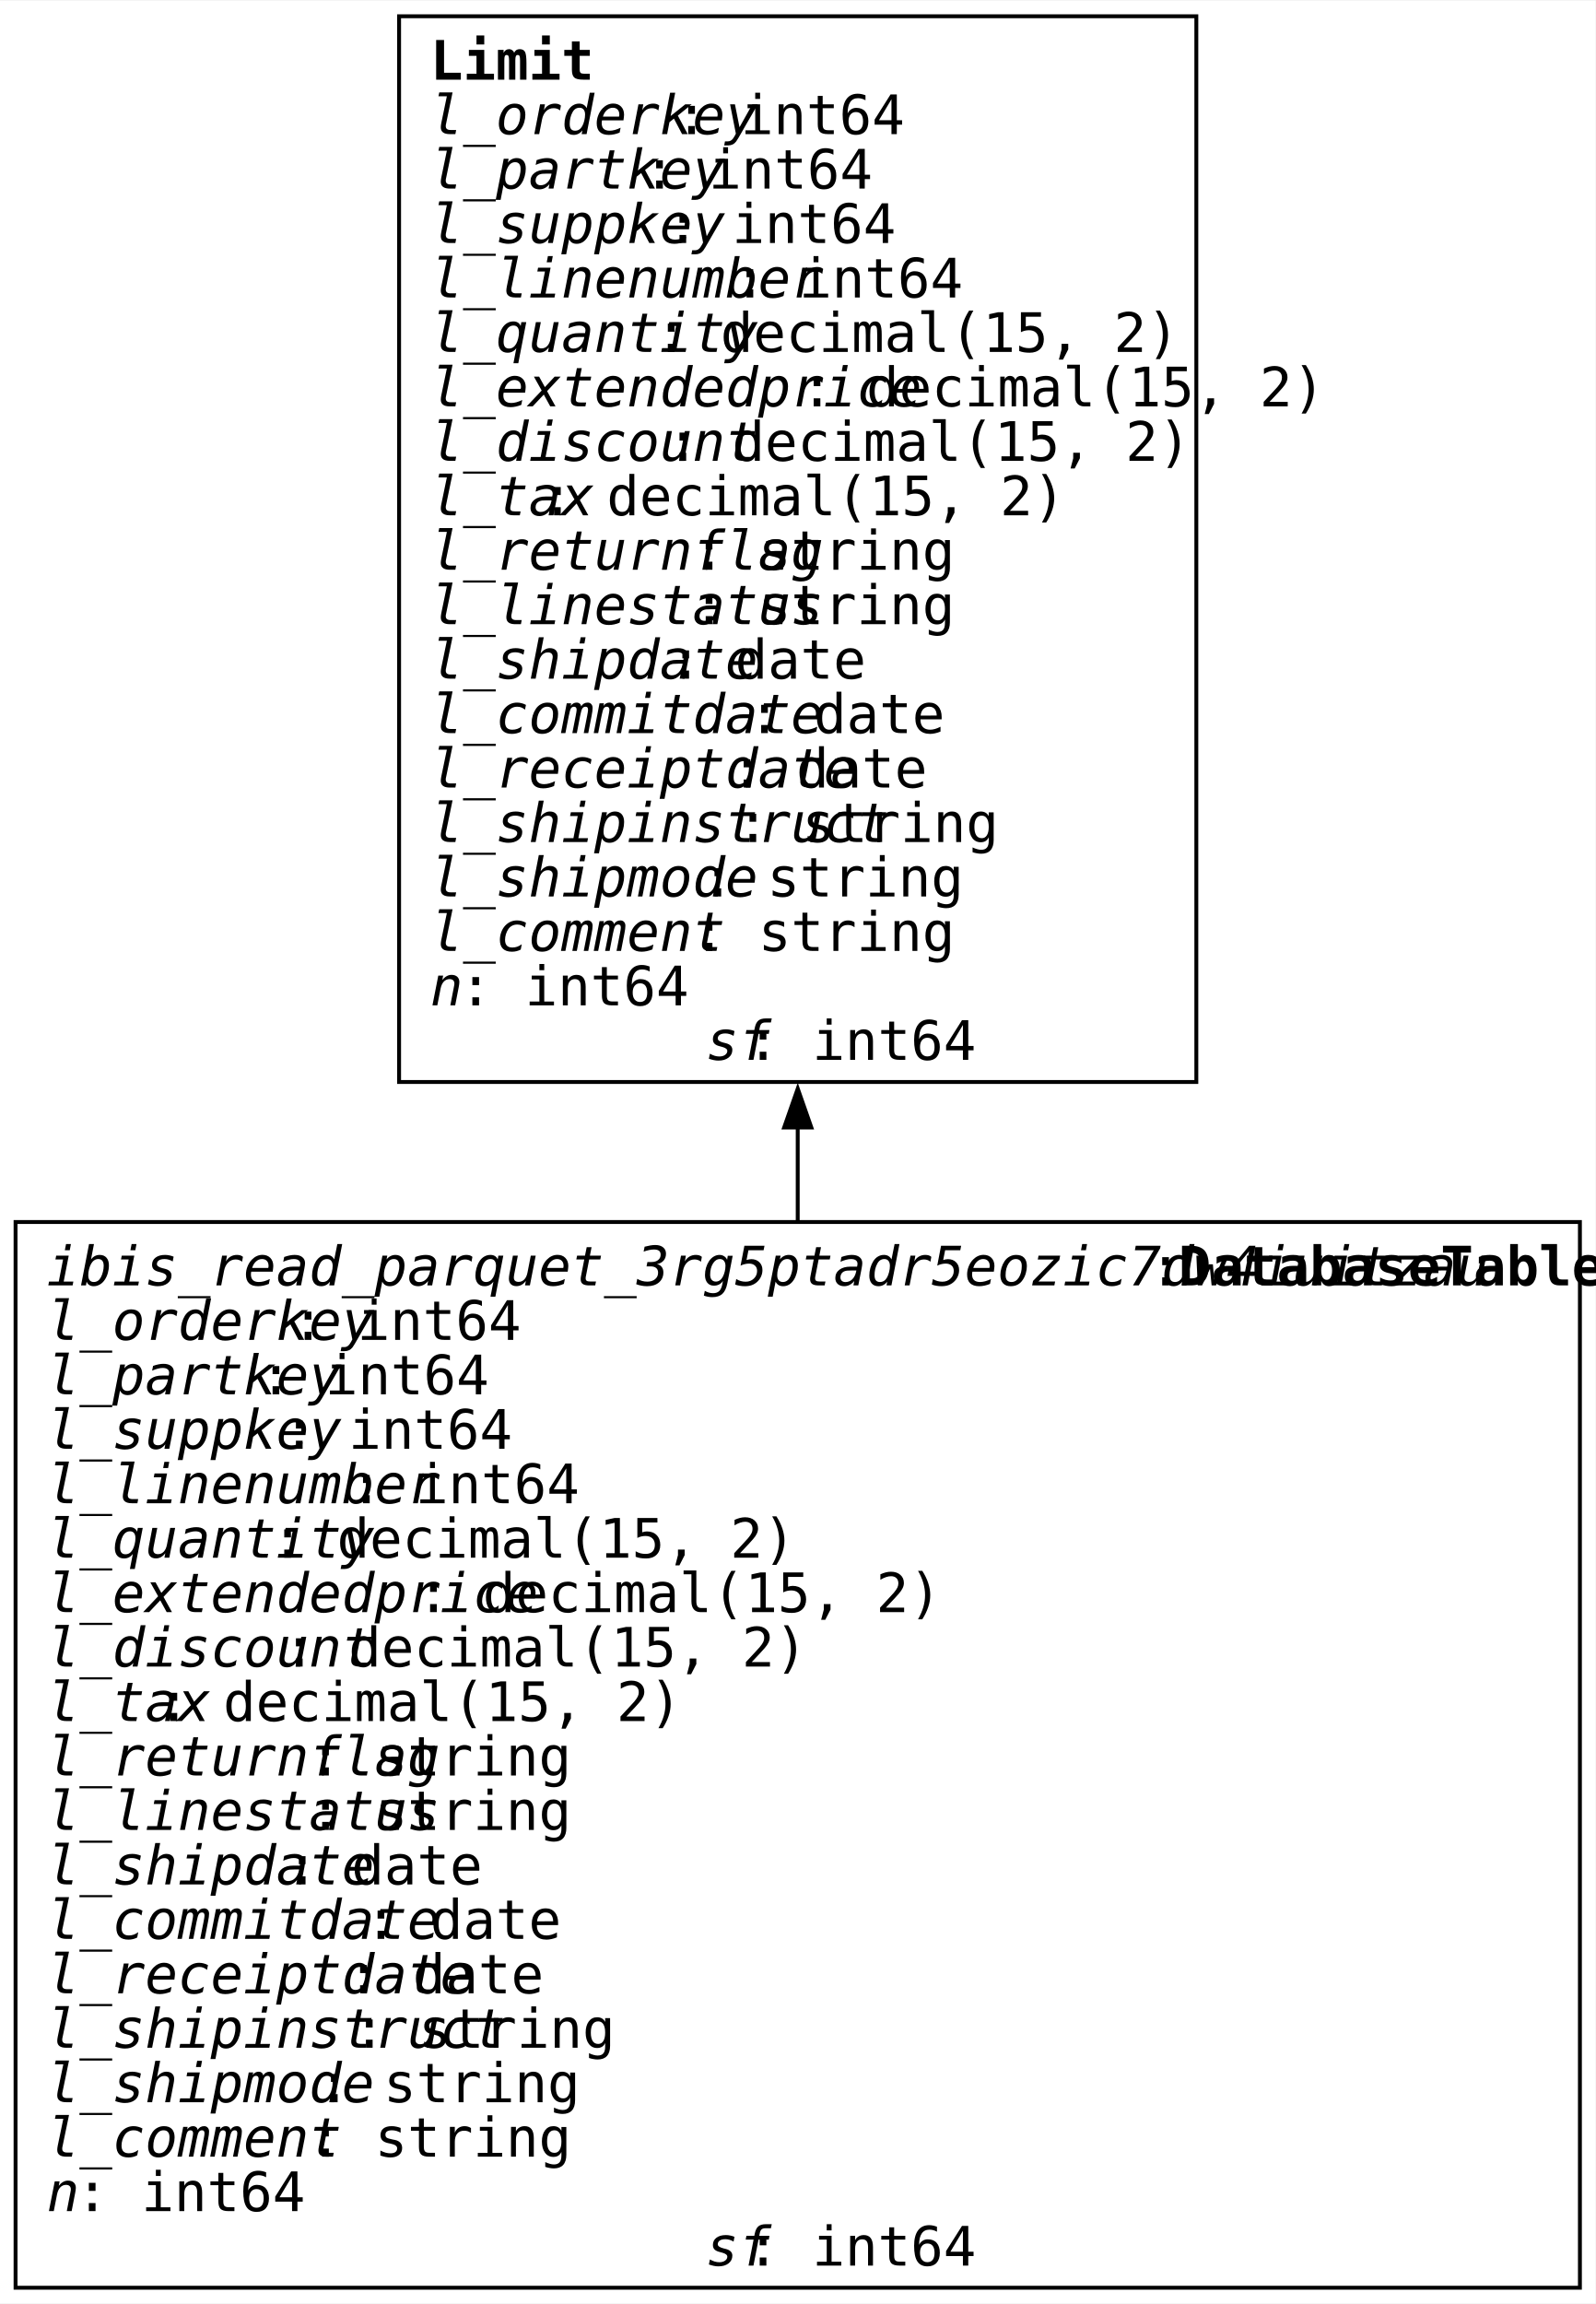
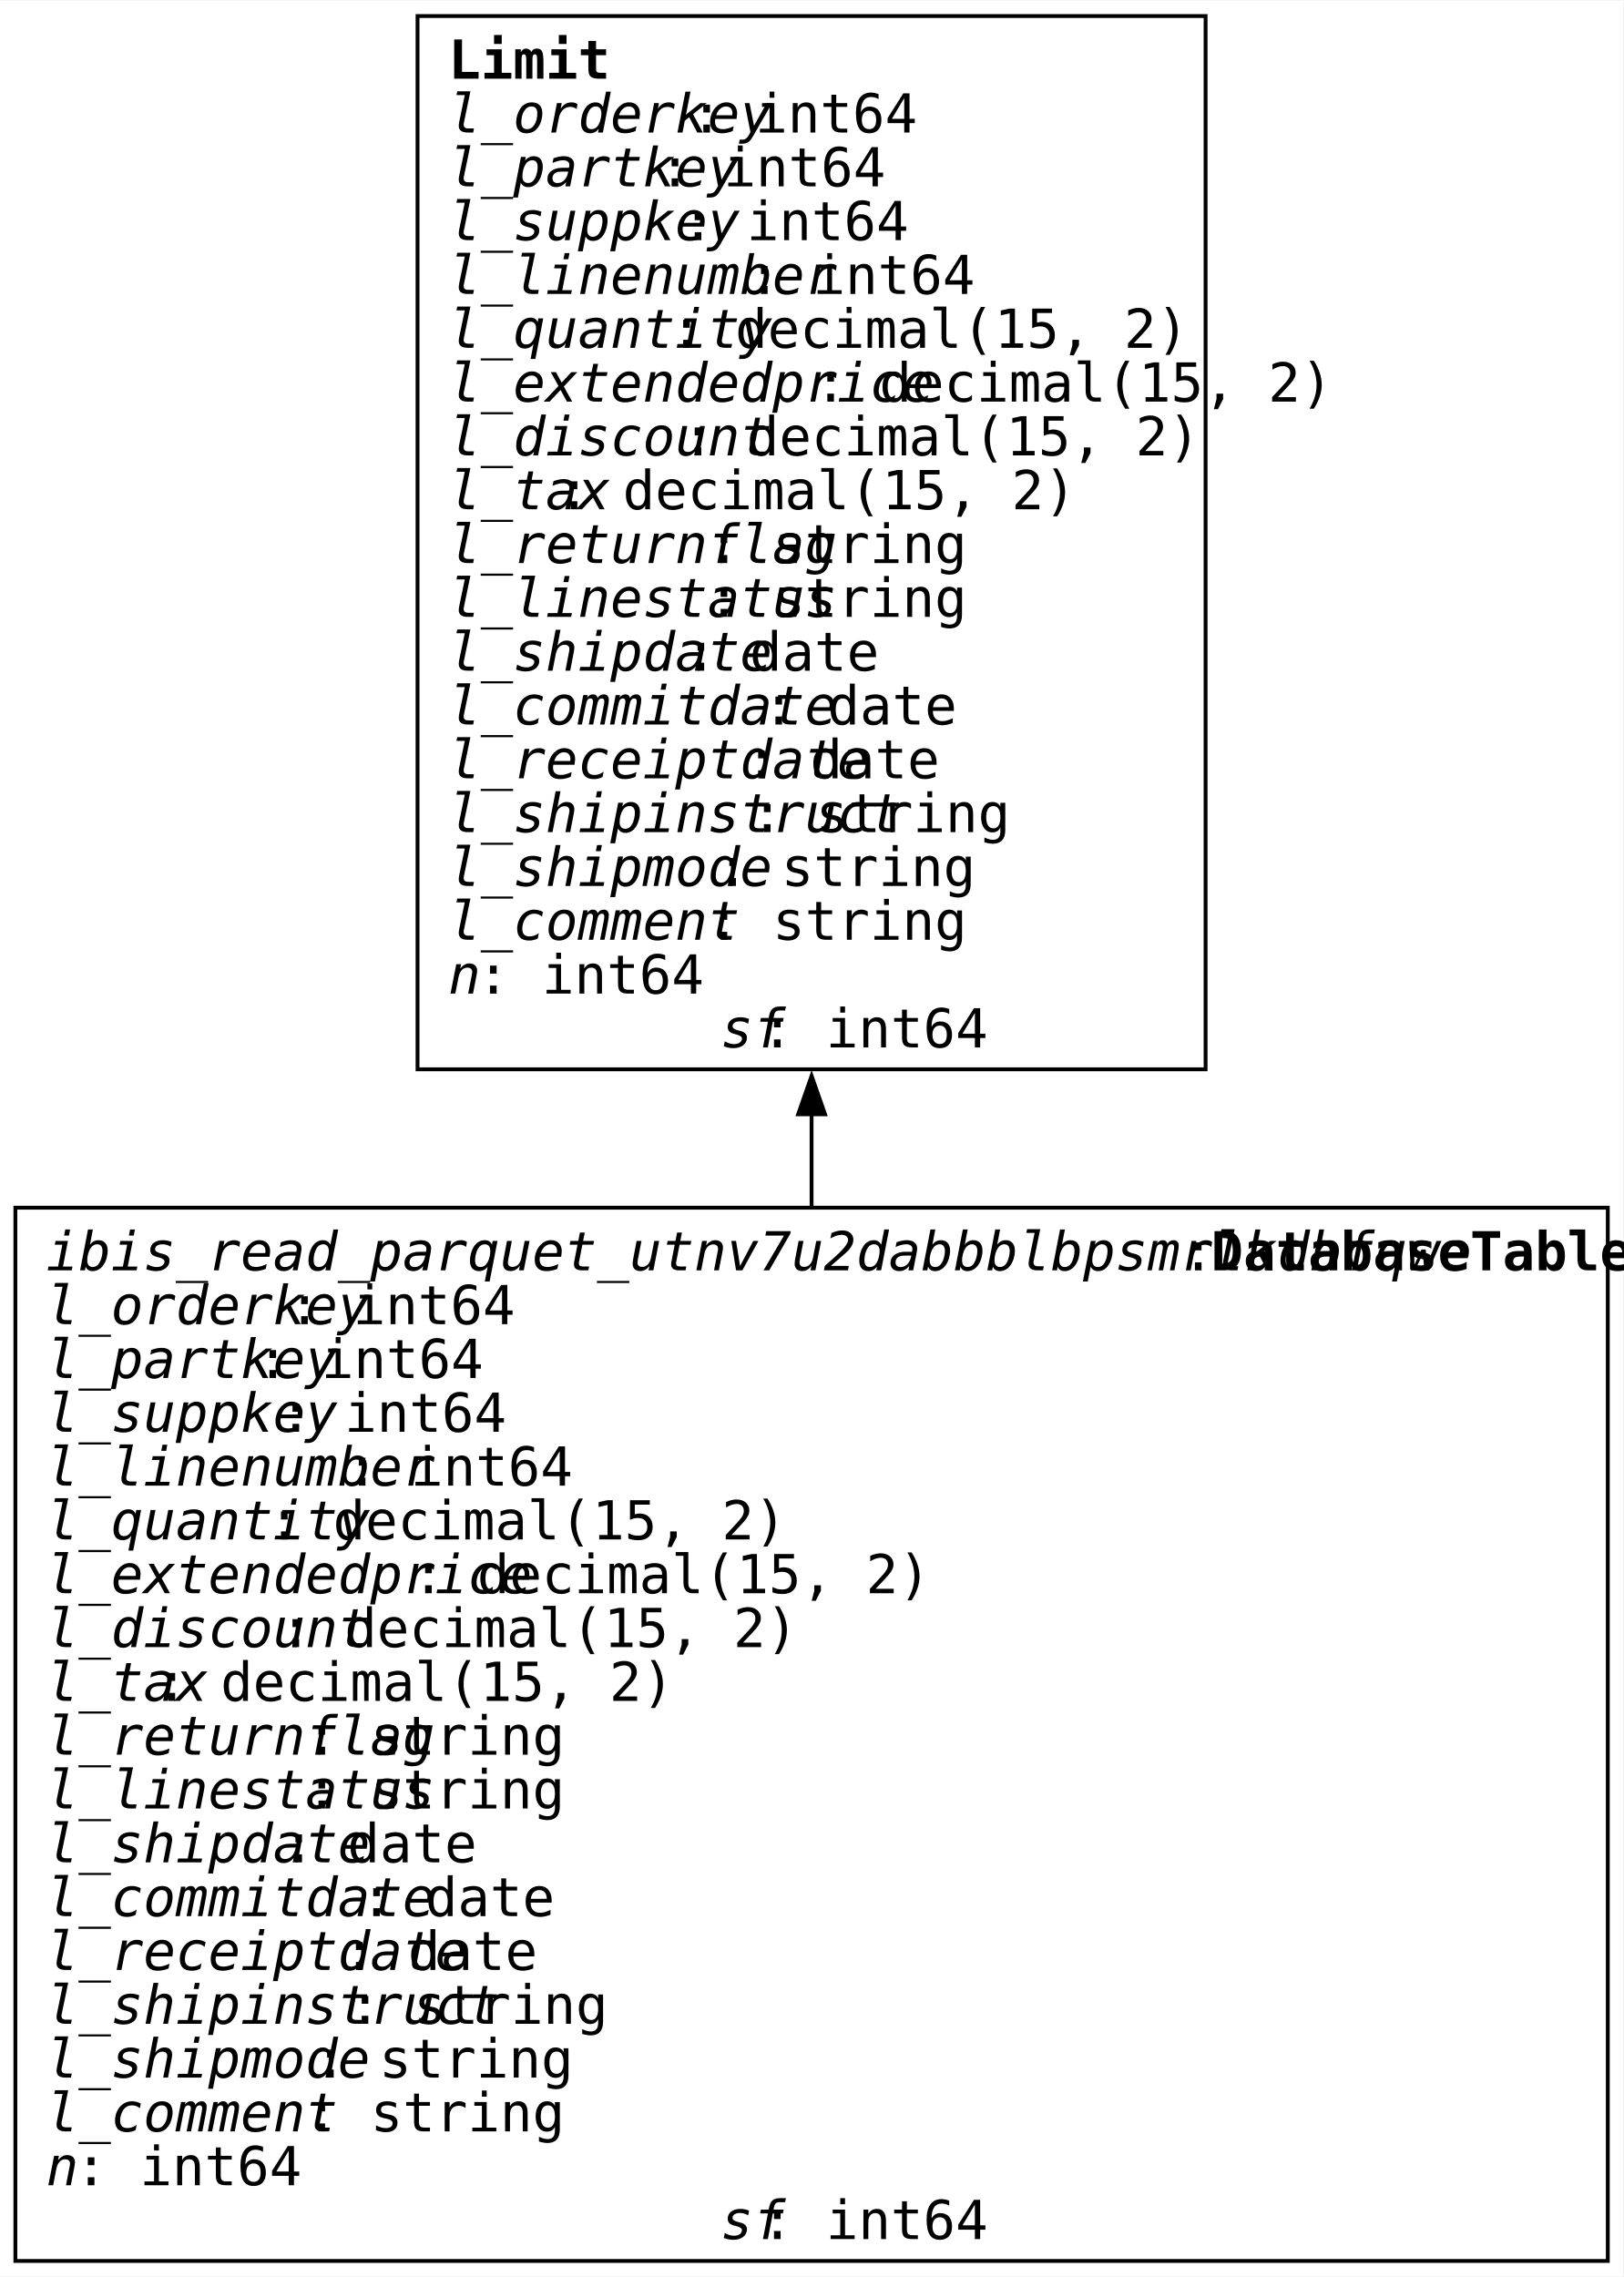
- <svg xmlns="http://www.w3.org/2000/svg" width="410pt" height="592pt" viewBox="0.00 0.00 410.25 592.00">
+ <svg xmlns="http://www.w3.org/2000/svg" width="422pt" height="592pt" viewBox="0.00 0.00 422.25 592.00">
  <g id="graph0" class="graph" transform="scale(1 1) rotate(0) translate(4 588)">
-     <polygon fill="white" stroke="none" points="-4,4 -4,-588 406.25,-588 406.25,4 -4,4" />
+     <polygon fill="white" stroke="none" points="-4,4 -4,-588 418.25,-588 418.25,4 -4,4" />
    <g id="node1" class="node">
-       <polygon fill="none" stroke="black" points="303.62,-584 98.62,-584 98.62,-310 303.62,-310 303.62,-584" />
-       <text text-anchor="start" x="106.62" y="-567.7" font-family="Deja Vu Sans Mono" font-weight="bold" font-size="14.00">Limit</text>
-       <text text-anchor="start" x="106.62" y="-553.7" font-family="Deja Vu Sans Mono" font-style="italic" font-size="14.00">l_orderkey</text>
-       <text text-anchor="start" x="169.62" y="-553.7" font-family="Deja Vu Sans Mono" font-size="14.00">: int64</text>
-       <text text-anchor="start" x="106.62" y="-539.7" font-family="Deja Vu Sans Mono" font-style="italic" font-size="14.00">l_partkey</text>
-       <text text-anchor="start" x="161.38" y="-539.7" font-family="Deja Vu Sans Mono" font-size="14.00">: int64</text>
-       <text text-anchor="start" x="106.62" y="-525.7" font-family="Deja Vu Sans Mono" font-style="italic" font-size="14.00">l_suppkey</text>
-       <text text-anchor="start" x="167.38" y="-525.7" font-family="Deja Vu Sans Mono" font-size="14.00">: int64</text>
-       <text text-anchor="start" x="106.62" y="-511.7" font-family="Deja Vu Sans Mono" font-style="italic" font-size="14.00">l_linenumber</text>
-       <text text-anchor="start" x="184.62" y="-511.7" font-family="Deja Vu Sans Mono" font-size="14.00">: int64</text>
-       <text text-anchor="start" x="106.62" y="-497.7" font-family="Deja Vu Sans Mono" font-style="italic" font-size="14.00">l_quantity</text>
-       <text text-anchor="start" x="164.38" y="-497.7" font-family="Deja Vu Sans Mono" font-size="14.00">: decimal(15, 2)</text>
-       <text text-anchor="start" x="106.62" y="-483.7" font-family="Deja Vu Sans Mono" font-style="italic" font-size="14.00">l_extendedprice</text>
-       <text text-anchor="start" x="201.88" y="-483.7" font-family="Deja Vu Sans Mono" font-size="14.00">: decimal(15, 2)</text>
-       <text text-anchor="start" x="106.62" y="-469.7" font-family="Deja Vu Sans Mono" font-style="italic" font-size="14.00">l_discount</text>
-       <text text-anchor="start" x="167.38" y="-469.7" font-family="Deja Vu Sans Mono" font-size="14.00">: decimal(15, 2)</text>
-       <text text-anchor="start" x="106.62" y="-455.7" font-family="Deja Vu Sans Mono" font-style="italic" font-size="14.00">l_tax</text>
-       <text text-anchor="start" x="135.12" y="-455.7" font-family="Deja Vu Sans Mono" font-size="14.00">: decimal(15, 2)</text>
-       <text text-anchor="start" x="106.62" y="-441.7" font-family="Deja Vu Sans Mono" font-style="italic" font-size="14.00">l_returnflag</text>
-       <text text-anchor="start" x="174.12" y="-441.7" font-family="Deja Vu Sans Mono" font-size="14.00">: string</text>
-       <text text-anchor="start" x="106.62" y="-427.7" font-family="Deja Vu Sans Mono" font-style="italic" font-size="14.00">l_linestatus</text>
-       <text text-anchor="start" x="174.12" y="-427.7" font-family="Deja Vu Sans Mono" font-size="14.00">: string</text>
-       <text text-anchor="start" x="106.62" y="-413.7" font-family="Deja Vu Sans Mono" font-style="italic" font-size="14.00">l_shipdate</text>
-       <text text-anchor="start" x="168.12" y="-413.7" font-family="Deja Vu Sans Mono" font-size="14.00">: date</text>
-       <text text-anchor="start" x="106.62" y="-399.7" font-family="Deja Vu Sans Mono" font-style="italic" font-size="14.00">l_commitdate</text>
-       <text text-anchor="start" x="188.38" y="-399.7" font-family="Deja Vu Sans Mono" font-size="14.00">: date</text>
-       <text text-anchor="start" x="106.62" y="-385.7" font-family="Deja Vu Sans Mono" font-style="italic" font-size="14.00">l_receiptdate</text>
-       <text text-anchor="start" x="183.88" y="-385.7" font-family="Deja Vu Sans Mono" font-size="14.00">: date</text>
-       <text text-anchor="start" x="106.62" y="-371.7" font-family="Deja Vu Sans Mono" font-style="italic" font-size="14.00">l_shipinstruct</text>
-       <text text-anchor="start" x="185.38" y="-371.7" font-family="Deja Vu Sans Mono" font-size="14.00">: string</text>
-       <text text-anchor="start" x="106.62" y="-357.7" font-family="Deja Vu Sans Mono" font-style="italic" font-size="14.00">l_shipmode</text>
-       <text text-anchor="start" x="176.38" y="-357.7" font-family="Deja Vu Sans Mono" font-size="14.00">: string</text>
-       <text text-anchor="start" x="106.62" y="-343.7" font-family="Deja Vu Sans Mono" font-style="italic" font-size="14.00">l_comment</text>
-       <text text-anchor="start" x="174.12" y="-343.7" font-family="Deja Vu Sans Mono" font-size="14.00">: string</text>
-       <text text-anchor="start" x="106.62" y="-329.7" font-family="Deja Vu Sans Mono" font-style="italic" font-size="14.00">n</text>
-       <text text-anchor="start" x="114.12" y="-329.7" font-family="Deja Vu Sans Mono" font-size="14.00">: int64</text>
-       <text text-anchor="start" x="177.5" y="-315.7" font-family="Deja Vu Sans Mono" font-style="italic" font-size="14.00">sf</text>
-       <text text-anchor="start" x="188" y="-315.7" font-family="Deja Vu Sans Mono" font-size="14.00">: int64</text>
+       <polygon fill="none" stroke="black" points="309.62,-584 104.62,-584 104.62,-310 309.62,-310 309.62,-584" />
+       <text text-anchor="start" x="112.62" y="-567.7" font-family="Deja Vu Sans Mono" font-weight="bold" font-size="14.00">Limit</text>
+       <text text-anchor="start" x="112.62" y="-553.7" font-family="Deja Vu Sans Mono" font-style="italic" font-size="14.00">l_orderkey</text>
+       <text text-anchor="start" x="175.62" y="-553.7" font-family="Deja Vu Sans Mono" font-size="14.00">: int64</text>
+       <text text-anchor="start" x="112.62" y="-539.7" font-family="Deja Vu Sans Mono" font-style="italic" font-size="14.00">l_partkey</text>
+       <text text-anchor="start" x="167.38" y="-539.7" font-family="Deja Vu Sans Mono" font-size="14.00">: int64</text>
+       <text text-anchor="start" x="112.62" y="-525.7" font-family="Deja Vu Sans Mono" font-style="italic" font-size="14.00">l_suppkey</text>
+       <text text-anchor="start" x="173.38" y="-525.7" font-family="Deja Vu Sans Mono" font-size="14.00">: int64</text>
+       <text text-anchor="start" x="112.62" y="-511.7" font-family="Deja Vu Sans Mono" font-style="italic" font-size="14.00">l_linenumber</text>
+       <text text-anchor="start" x="190.62" y="-511.7" font-family="Deja Vu Sans Mono" font-size="14.00">: int64</text>
+       <text text-anchor="start" x="112.62" y="-497.7" font-family="Deja Vu Sans Mono" font-style="italic" font-size="14.00">l_quantity</text>
+       <text text-anchor="start" x="170.38" y="-497.7" font-family="Deja Vu Sans Mono" font-size="14.00">: decimal(15, 2)</text>
+       <text text-anchor="start" x="112.62" y="-483.7" font-family="Deja Vu Sans Mono" font-style="italic" font-size="14.00">l_extendedprice</text>
+       <text text-anchor="start" x="207.88" y="-483.7" font-family="Deja Vu Sans Mono" font-size="14.00">: decimal(15, 2)</text>
+       <text text-anchor="start" x="112.62" y="-469.7" font-family="Deja Vu Sans Mono" font-style="italic" font-size="14.00">l_discount</text>
+       <text text-anchor="start" x="173.38" y="-469.7" font-family="Deja Vu Sans Mono" font-size="14.00">: decimal(15, 2)</text>
+       <text text-anchor="start" x="112.62" y="-455.7" font-family="Deja Vu Sans Mono" font-style="italic" font-size="14.00">l_tax</text>
+       <text text-anchor="start" x="141.12" y="-455.7" font-family="Deja Vu Sans Mono" font-size="14.00">: decimal(15, 2)</text>
+       <text text-anchor="start" x="112.62" y="-441.7" font-family="Deja Vu Sans Mono" font-style="italic" font-size="14.00">l_returnflag</text>
+       <text text-anchor="start" x="180.12" y="-441.7" font-family="Deja Vu Sans Mono" font-size="14.00">: string</text>
+       <text text-anchor="start" x="112.62" y="-427.7" font-family="Deja Vu Sans Mono" font-style="italic" font-size="14.00">l_linestatus</text>
+       <text text-anchor="start" x="180.12" y="-427.7" font-family="Deja Vu Sans Mono" font-size="14.00">: string</text>
+       <text text-anchor="start" x="112.62" y="-413.7" font-family="Deja Vu Sans Mono" font-style="italic" font-size="14.00">l_shipdate</text>
+       <text text-anchor="start" x="174.12" y="-413.7" font-family="Deja Vu Sans Mono" font-size="14.00">: date</text>
+       <text text-anchor="start" x="112.62" y="-399.7" font-family="Deja Vu Sans Mono" font-style="italic" font-size="14.00">l_commitdate</text>
+       <text text-anchor="start" x="194.38" y="-399.7" font-family="Deja Vu Sans Mono" font-size="14.00">: date</text>
+       <text text-anchor="start" x="112.62" y="-385.7" font-family="Deja Vu Sans Mono" font-style="italic" font-size="14.00">l_receiptdate</text>
+       <text text-anchor="start" x="189.88" y="-385.7" font-family="Deja Vu Sans Mono" font-size="14.00">: date</text>
+       <text text-anchor="start" x="112.62" y="-371.7" font-family="Deja Vu Sans Mono" font-style="italic" font-size="14.00">l_shipinstruct</text>
+       <text text-anchor="start" x="191.38" y="-371.7" font-family="Deja Vu Sans Mono" font-size="14.00">: string</text>
+       <text text-anchor="start" x="112.62" y="-357.7" font-family="Deja Vu Sans Mono" font-style="italic" font-size="14.00">l_shipmode</text>
+       <text text-anchor="start" x="182.38" y="-357.7" font-family="Deja Vu Sans Mono" font-size="14.00">: string</text>
+       <text text-anchor="start" x="112.62" y="-343.7" font-family="Deja Vu Sans Mono" font-style="italic" font-size="14.00">l_comment</text>
+       <text text-anchor="start" x="180.12" y="-343.7" font-family="Deja Vu Sans Mono" font-size="14.00">: string</text>
+       <text text-anchor="start" x="112.62" y="-329.7" font-family="Deja Vu Sans Mono" font-style="italic" font-size="14.00">n</text>
+       <text text-anchor="start" x="120.12" y="-329.7" font-family="Deja Vu Sans Mono" font-size="14.00">: int64</text>
+       <text text-anchor="start" x="183.5" y="-315.7" font-family="Deja Vu Sans Mono" font-style="italic" font-size="14.00">sf</text>
+       <text text-anchor="start" x="194" y="-315.7" font-family="Deja Vu Sans Mono" font-size="14.00">: int64</text>
    </g>
    <g id="node2" class="node">
-       <polygon fill="none" stroke="black" points="402.25,-274 0,-274 0,0 402.25,0 402.25,-274" />
-       <text text-anchor="start" x="8" y="-257.7" font-family="Deja Vu Sans Mono" font-style="italic" font-size="14.00">ibis_read_parquet_3rg5ptadr5eozic7dw4iuitzau</text>
-       <text text-anchor="start" x="291.5" y="-257.7" font-family="Deja Vu Sans Mono" font-size="14.00">: </text>
-       <text text-anchor="start" x="299" y="-257.7" font-family="Deja Vu Sans Mono" font-weight="bold" font-size="14.00">DatabaseTable</text>
+       <polygon fill="none" stroke="black" points="414.25,-274 0,-274 0,0 414.25,0 414.25,-274" />
+       <text text-anchor="start" x="8" y="-257.7" font-family="Deja Vu Sans Mono" font-style="italic" font-size="14.00">ibis_read_parquet_utnv7u2dabbblbpsmrlkdbfqwe</text>
+       <text text-anchor="start" x="303.5" y="-257.7" font-family="Deja Vu Sans Mono" font-size="14.00">: </text>
+       <text text-anchor="start" x="311" y="-257.7" font-family="Deja Vu Sans Mono" font-weight="bold" font-size="14.00">DatabaseTable</text>
      <text text-anchor="start" x="8" y="-243.7" font-family="Deja Vu Sans Mono" font-style="italic" font-size="14.00">l_orderkey</text>
      <text text-anchor="start" x="71" y="-243.7" font-family="Deja Vu Sans Mono" font-size="14.00">: int64</text>
      <text text-anchor="start" x="8" y="-229.7" font-family="Deja Vu Sans Mono" font-style="italic" font-size="14.00">l_partkey</text>
      <text text-anchor="start" x="62.75" y="-229.7" font-family="Deja Vu Sans Mono" font-size="14.00">: int64</text>
      <text text-anchor="start" x="8" y="-215.7" font-family="Deja Vu Sans Mono" font-style="italic" font-size="14.00">l_suppkey</text>
      <text text-anchor="start" x="68.75" y="-215.7" font-family="Deja Vu Sans Mono" font-size="14.00">: int64</text>
      <text text-anchor="start" x="8" y="-201.7" font-family="Deja Vu Sans Mono" font-style="italic" font-size="14.00">l_linenumber</text>
      <text text-anchor="start" x="86" y="-201.7" font-family="Deja Vu Sans Mono" font-size="14.00">: int64</text>
      <text text-anchor="start" x="8" y="-187.7" font-family="Deja Vu Sans Mono" font-style="italic" font-size="14.00">l_quantity</text>
      <text text-anchor="start" x="65.75" y="-187.7" font-family="Deja Vu Sans Mono" font-size="14.00">: decimal(15, 2)</text>
      <text text-anchor="start" x="8" y="-173.7" font-family="Deja Vu Sans Mono" font-style="italic" font-size="14.00">l_extendedprice</text>
      <text text-anchor="start" x="103.25" y="-173.7" font-family="Deja Vu Sans Mono" font-size="14.00">: decimal(15, 2)</text>
      <text text-anchor="start" x="8" y="-159.7" font-family="Deja Vu Sans Mono" font-style="italic" font-size="14.00">l_discount</text>
      <text text-anchor="start" x="68.75" y="-159.7" font-family="Deja Vu Sans Mono" font-size="14.00">: decimal(15, 2)</text>
      <text text-anchor="start" x="8" y="-145.7" font-family="Deja Vu Sans Mono" font-style="italic" font-size="14.00">l_tax</text>
      <text text-anchor="start" x="36.5" y="-145.7" font-family="Deja Vu Sans Mono" font-size="14.00">: decimal(15, 2)</text>
      <text text-anchor="start" x="8" y="-131.7" font-family="Deja Vu Sans Mono" font-style="italic" font-size="14.00">l_returnflag</text>
      <text text-anchor="start" x="75.5" y="-131.7" font-family="Deja Vu Sans Mono" font-size="14.00">: string</text>
      <text text-anchor="start" x="8" y="-117.7" font-family="Deja Vu Sans Mono" font-style="italic" font-size="14.00">l_linestatus</text>
      <text text-anchor="start" x="75.5" y="-117.7" font-family="Deja Vu Sans Mono" font-size="14.00">: string</text>
      <text text-anchor="start" x="8" y="-103.7" font-family="Deja Vu Sans Mono" font-style="italic" font-size="14.00">l_shipdate</text>
      <text text-anchor="start" x="69.5" y="-103.7" font-family="Deja Vu Sans Mono" font-size="14.00">: date</text>
      <text text-anchor="start" x="8" y="-89.7" font-family="Deja Vu Sans Mono" font-style="italic" font-size="14.00">l_commitdate</text>
      <text text-anchor="start" x="89.75" y="-89.7" font-family="Deja Vu Sans Mono" font-size="14.00">: date</text>
      <text text-anchor="start" x="8" y="-75.7" font-family="Deja Vu Sans Mono" font-style="italic" font-size="14.00">l_receiptdate</text>
      <text text-anchor="start" x="85.25" y="-75.7" font-family="Deja Vu Sans Mono" font-size="14.00">: date</text>
      <text text-anchor="start" x="8" y="-61.7" font-family="Deja Vu Sans Mono" font-style="italic" font-size="14.00">l_shipinstruct</text>
      <text text-anchor="start" x="86.75" y="-61.7" font-family="Deja Vu Sans Mono" font-size="14.00">: string</text>
      <text text-anchor="start" x="8" y="-47.7" font-family="Deja Vu Sans Mono" font-style="italic" font-size="14.00">l_shipmode</text>
      <text text-anchor="start" x="77.75" y="-47.7" font-family="Deja Vu Sans Mono" font-size="14.00">: string</text>
      <text text-anchor="start" x="8" y="-33.7" font-family="Deja Vu Sans Mono" font-style="italic" font-size="14.00">l_comment</text>
      <text text-anchor="start" x="75.5" y="-33.7" font-family="Deja Vu Sans Mono" font-size="14.00">: string</text>
      <text text-anchor="start" x="8" y="-19.7" font-family="Deja Vu Sans Mono" font-style="italic" font-size="14.00">n</text>
      <text text-anchor="start" x="15.5" y="-19.7" font-family="Deja Vu Sans Mono" font-size="14.00">: int64</text>
-       <text text-anchor="start" x="177.5" y="-5.7" font-family="Deja Vu Sans Mono" font-style="italic" font-size="14.00">sf</text>
-       <text text-anchor="start" x="188" y="-5.7" font-family="Deja Vu Sans Mono" font-size="14.00">: int64</text>
+       <text text-anchor="start" x="183.5" y="-5.7" font-family="Deja Vu Sans Mono" font-style="italic" font-size="14.00">sf</text>
+       <text text-anchor="start" x="194" y="-5.7" font-family="Deja Vu Sans Mono" font-size="14.00">: int64</text>
    </g>
    <g id="edge1" class="edge">
-       <path fill="none" stroke="black" d="M201.12,-274.44C201.12,-282.42 201.12,-290.47 201.12,-298.49" />
-       <polygon fill="black" stroke="black" points="197.63,-298.3 201.13,-308.3 204.63,-298.3 197.63,-298.3" />
+       <path fill="none" stroke="black" d="M207.12,-274.44C207.12,-282.42 207.12,-290.47 207.12,-298.49" />
+       <polygon fill="black" stroke="black" points="203.63,-298.3 207.13,-308.3 210.63,-298.3 203.63,-298.3" />
    </g>
  </g>
</svg>
